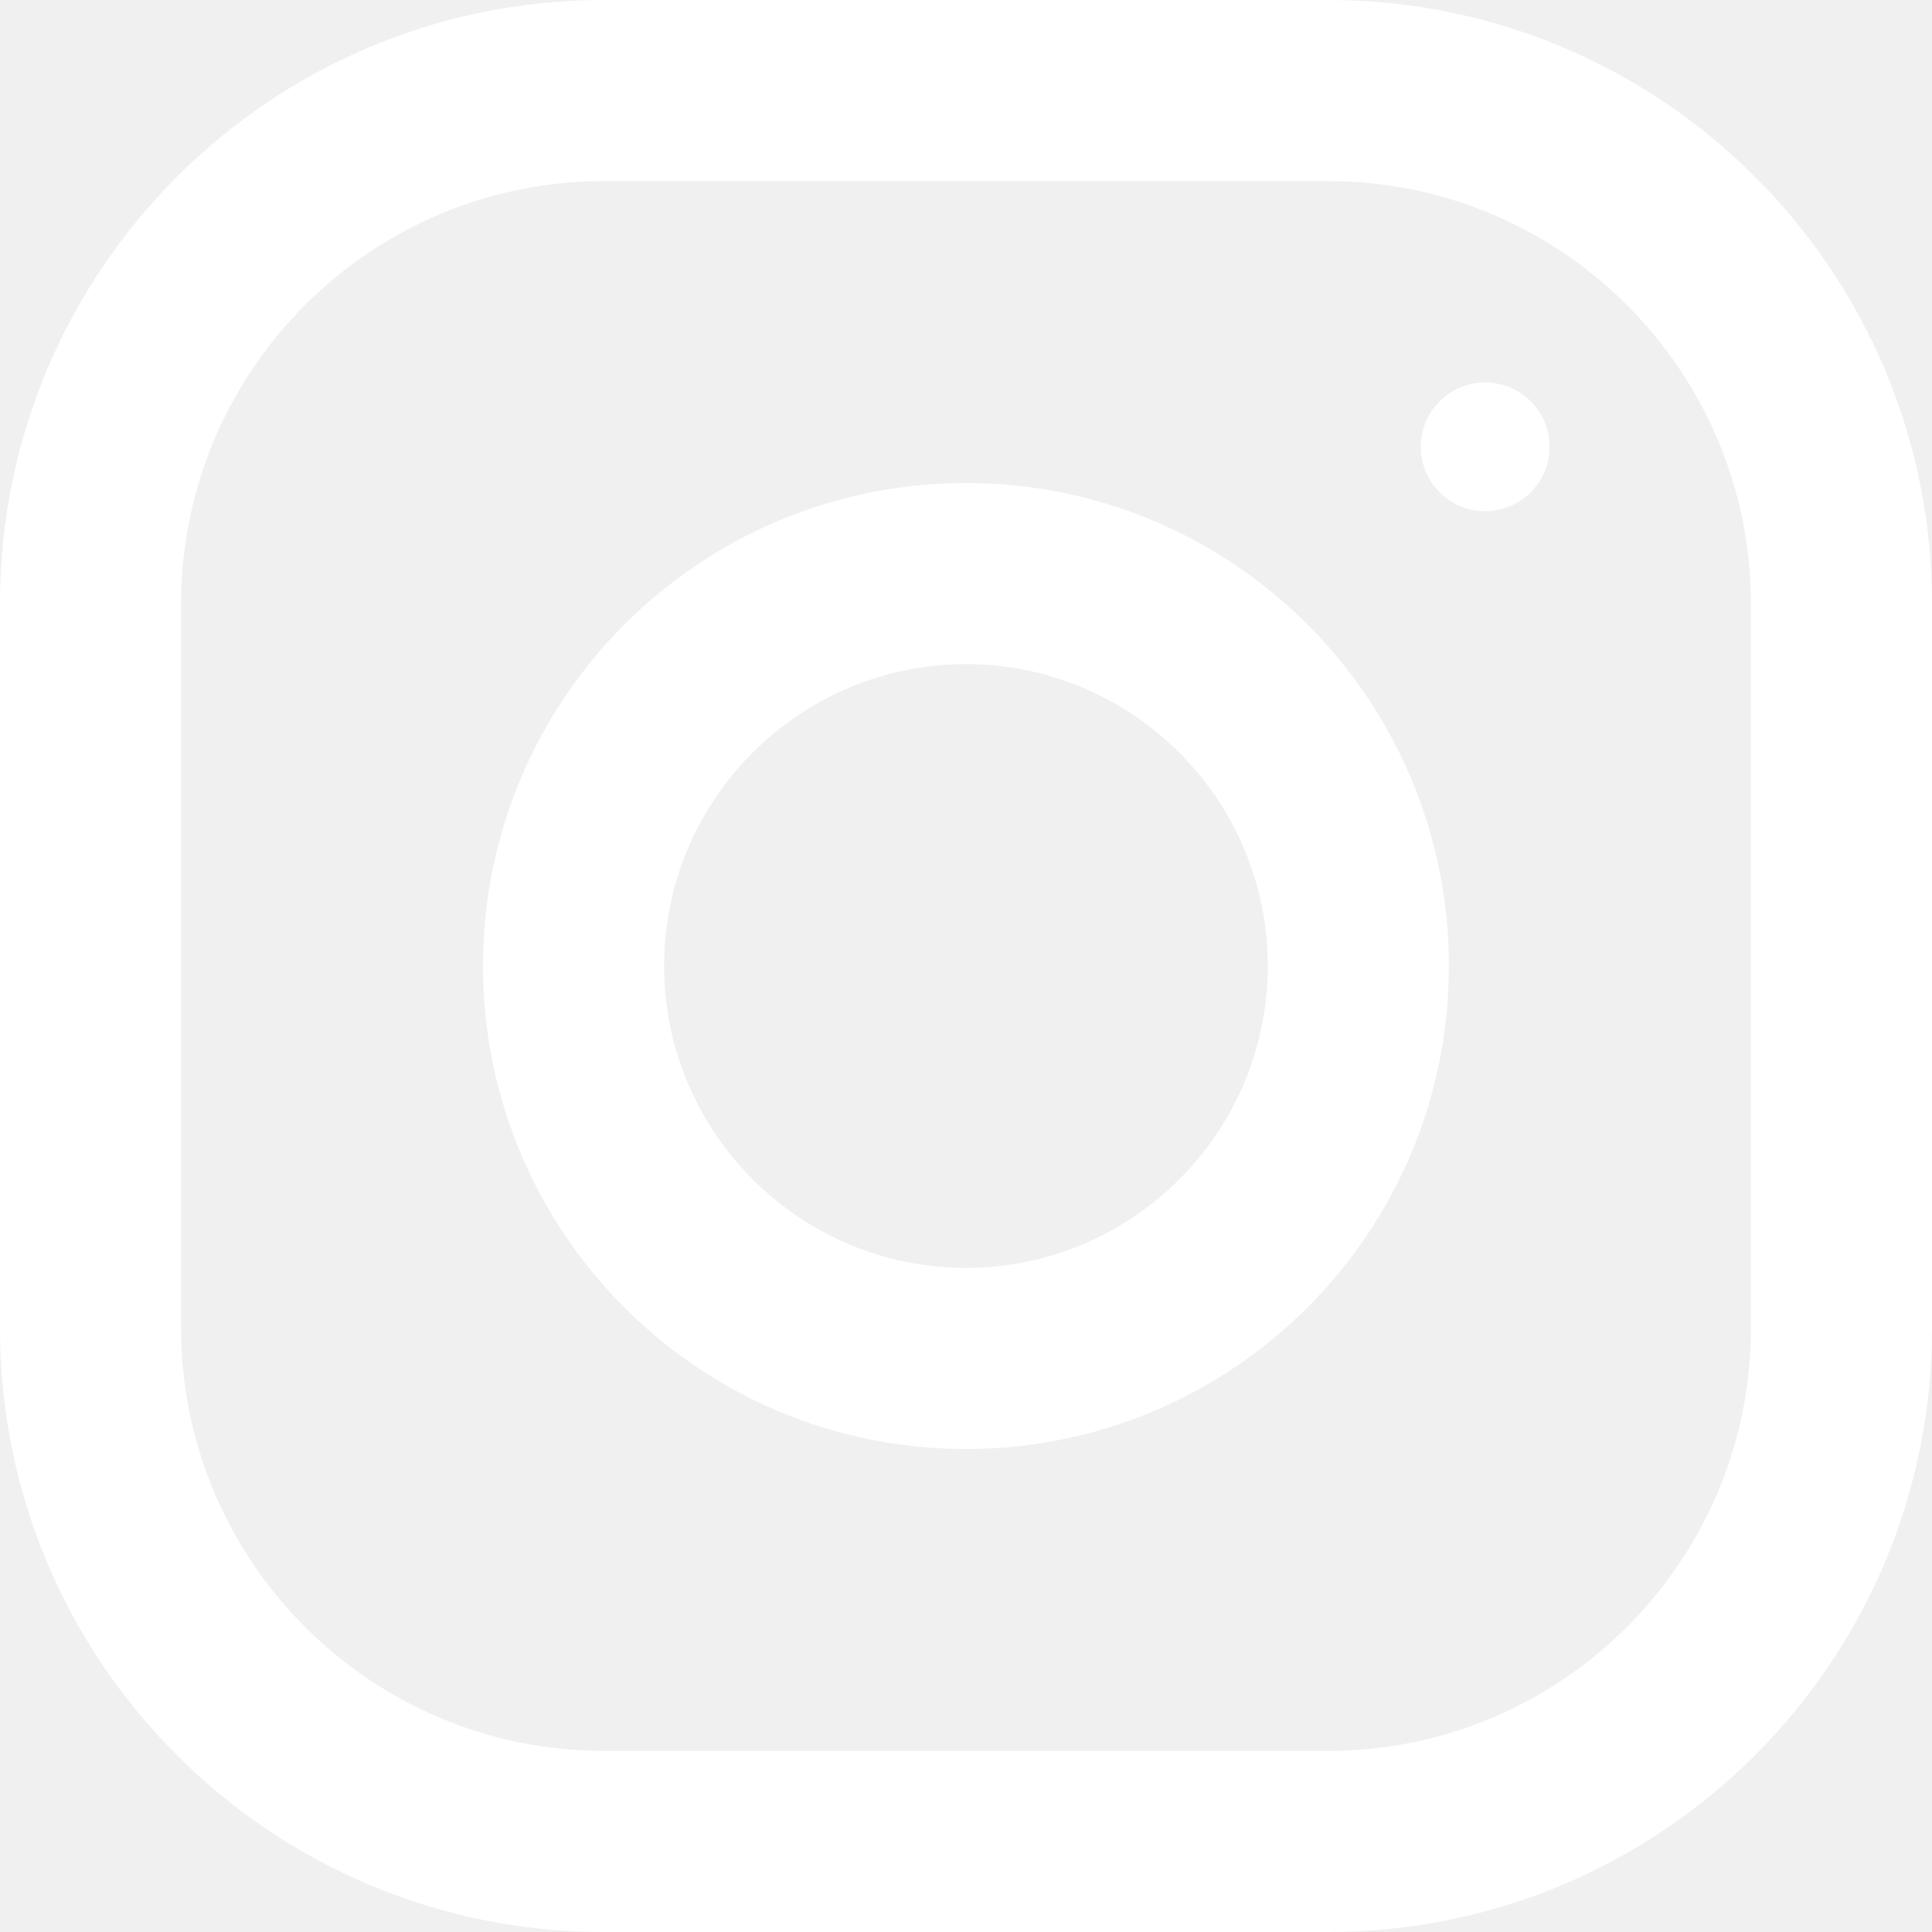
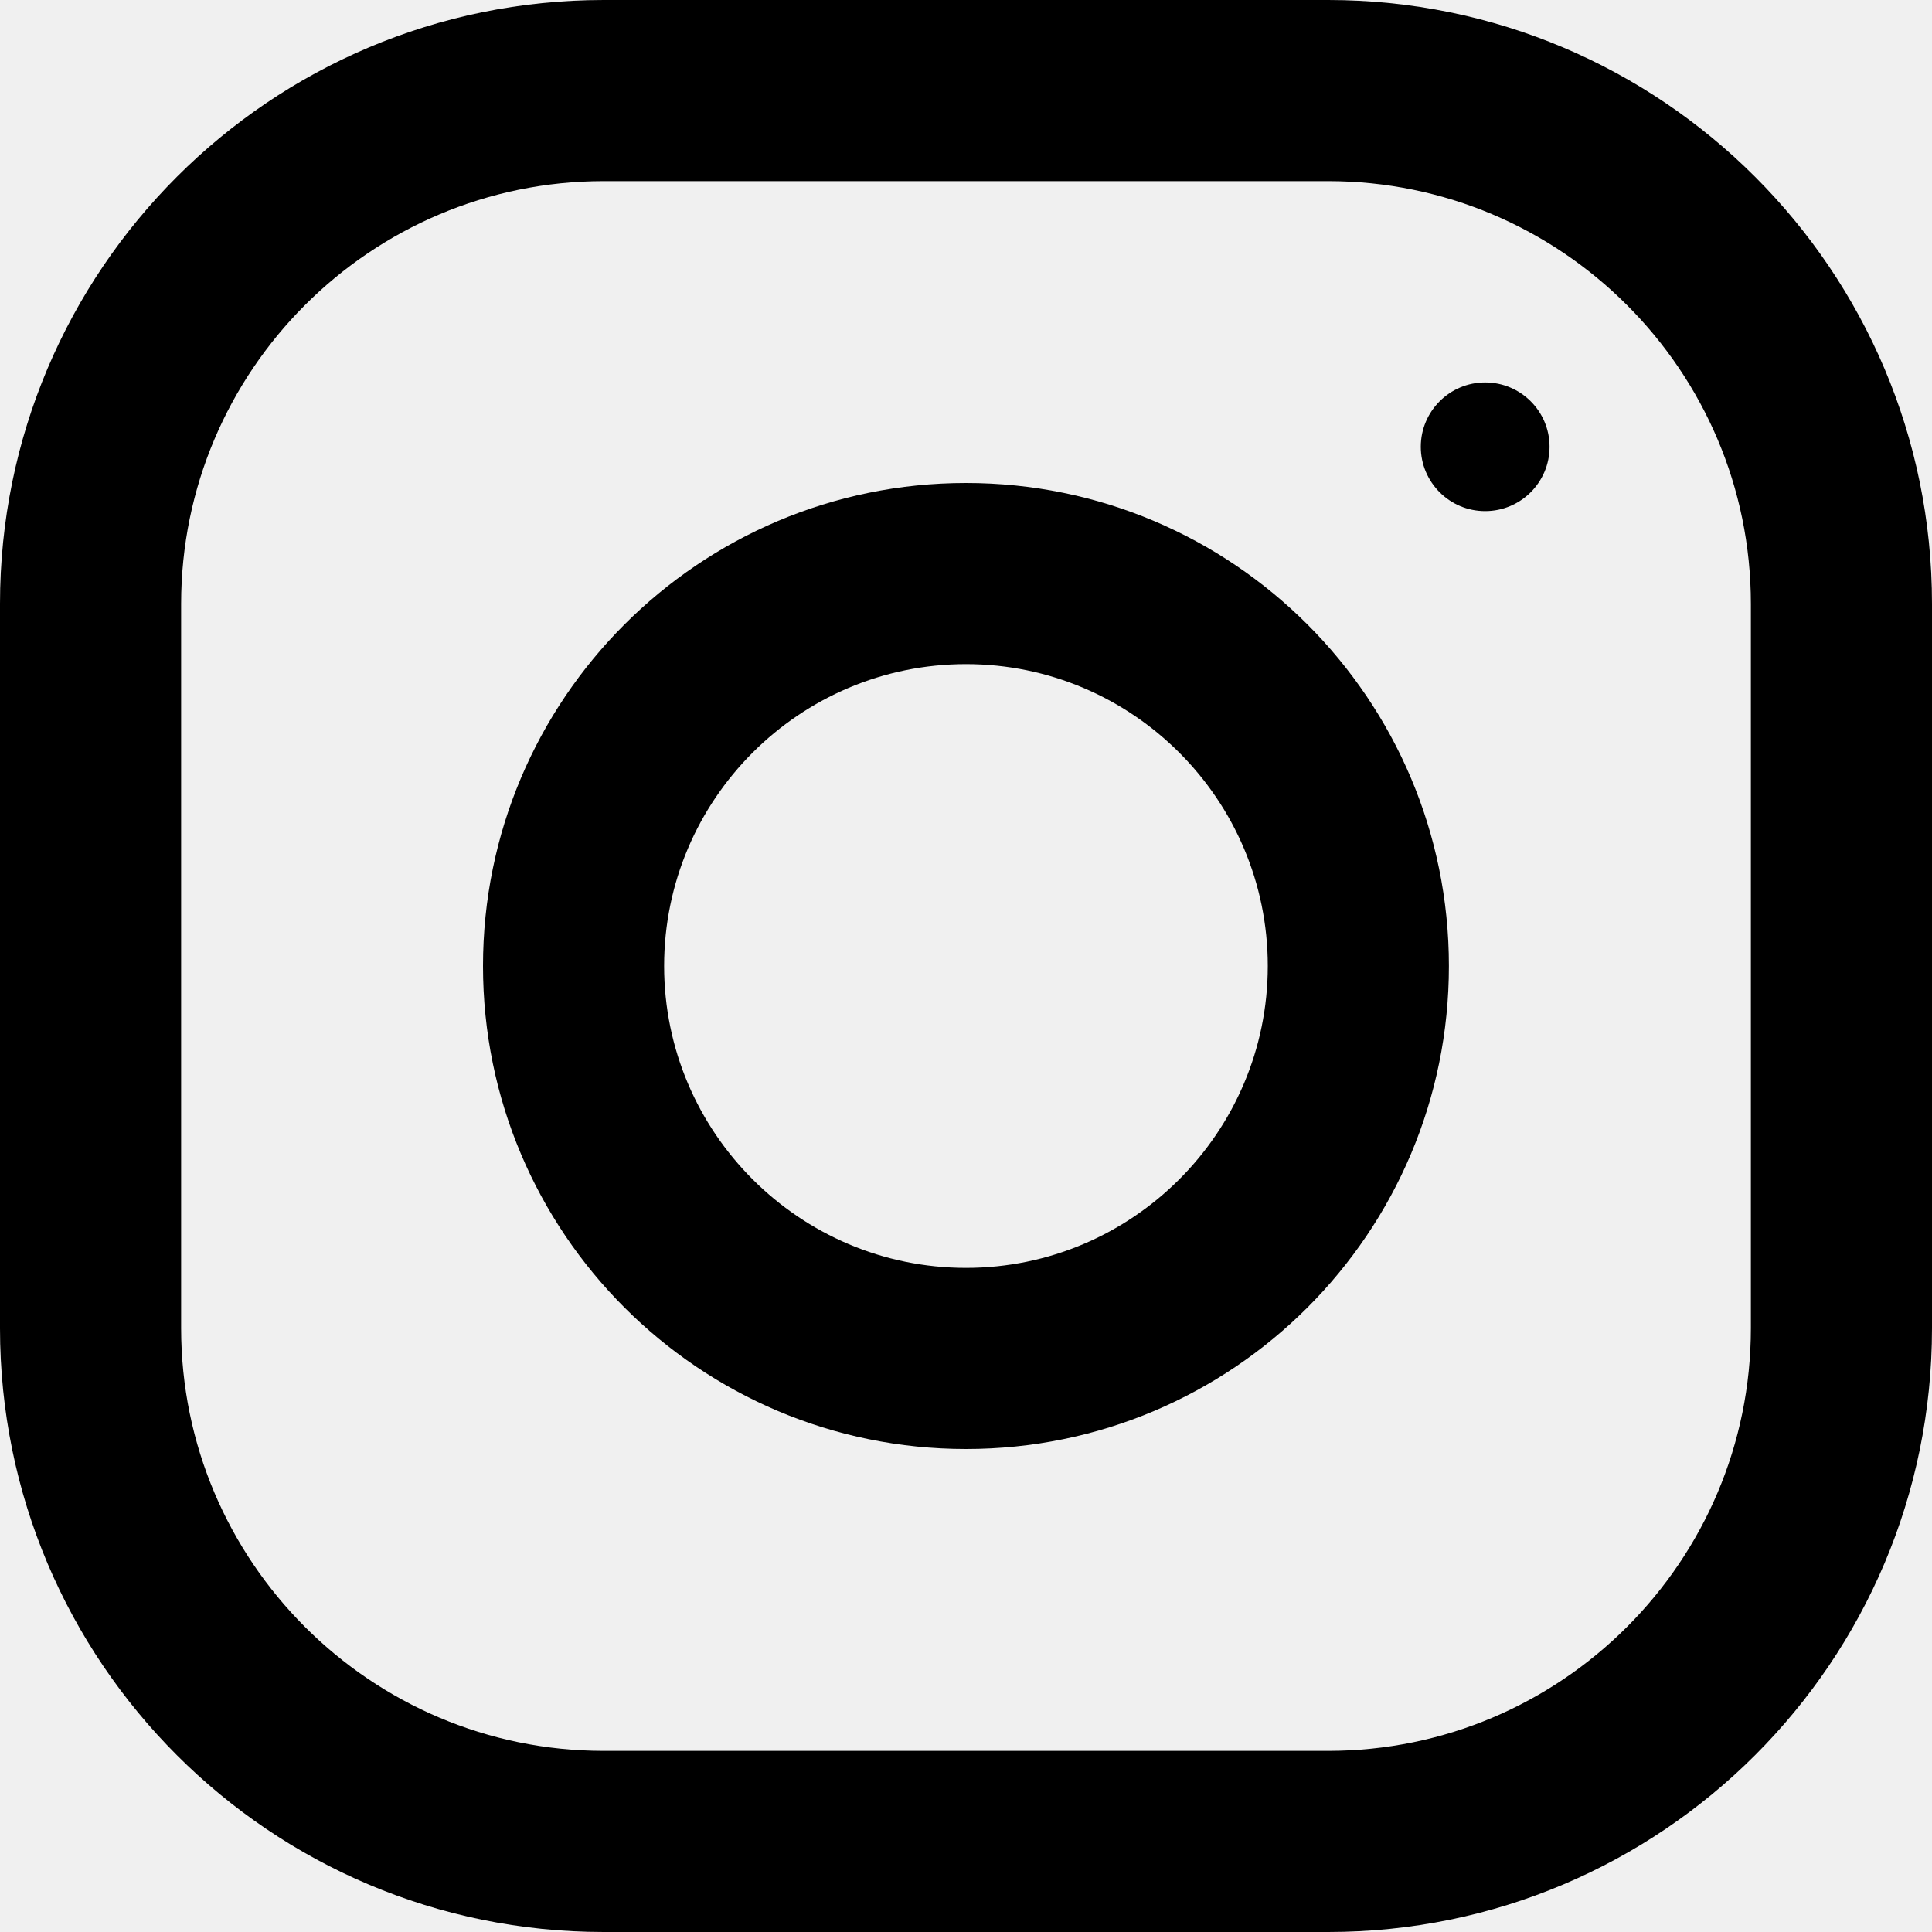
- <svg xmlns="http://www.w3.org/2000/svg" width="20" height="20" viewBox="0 0 20 20" fill="none">
-   <path d="M13.749 0L6.25 0C2.798 0 -0 2.799 -0 6.25L-0 13.75C-0 17.201 2.798 20 6.25 20L13.749 20C17.201 20 20 17.201 20 13.75L20 6.25C20 2.799 17.201 0 13.749 0ZM18.125 13.75C18.125 16.163 16.162 18.125 13.749 18.125L6.25 18.125C3.837 18.125 1.875 16.163 1.875 13.75L1.875 6.25C1.875 3.837 3.837 1.875 6.25 1.875L13.749 1.875C16.162 1.875 18.125 3.837 18.125 6.25L18.125 13.75Z" fill="white" />
-   <path d="M10 5C7.238 5 5 7.239 5 10C5 12.761 7.238 15 10 15C12.761 15 14.999 12.761 14.999 10C14.999 7.239 12.761 5 10 5ZM10 13.125C8.277 13.125 6.875 11.723 6.875 10C6.875 8.276 8.277 6.875 10 6.875C11.722 6.875 13.124 8.276 13.124 10C13.124 11.723 11.722 13.125 10 13.125Z" fill="white" />
-   <path d="M15.374 5.291C15.742 5.291 16.041 4.993 16.041 4.625C16.041 4.257 15.742 3.959 15.374 3.959C15.007 3.959 14.708 4.257 14.708 4.625C14.708 4.993 15.007 5.291 15.374 5.291Z" fill="white" />
+ <svg xmlns="http://www.w3.org/2000/svg" width="20" height="20" viewBox="0 0 20 20" fill="black">
+   <path d="M13.749 0L6.25 0C2.798 0 -0 2.799 -0 6.25L-0 13.75C-0 17.201 2.798 20 6.25 20L13.749 20C17.201 20 20 17.201 20 13.75L20 6.25C20 2.799 17.201 0 13.749 0ZM18.125 13.75C18.125 16.163 16.162 18.125 13.749 18.125L6.25 18.125C3.837 18.125 1.875 16.163 1.875 13.75L1.875 6.25C1.875 3.837 3.837 1.875 6.25 1.875L13.749 1.875C16.162 1.875 18.125 3.837 18.125 6.25L18.125 13.75Z" fill="black" />
+   <path d="M10 5C7.238 5 5 7.239 5 10C5 12.761 7.238 15 10 15C12.761 15 14.999 12.761 14.999 10C14.999 7.239 12.761 5 10 5ZM10 13.125C8.277 13.125 6.875 11.723 6.875 10C6.875 8.276 8.277 6.875 10 6.875C11.722 6.875 13.124 8.276 13.124 10C13.124 11.723 11.722 13.125 10 13.125Z" fill="black" />
+   <path d="M15.374 5.291C15.742 5.291 16.041 4.993 16.041 4.625C16.041 4.257 15.742 3.959 15.374 3.959C15.007 3.959 14.708 4.257 14.708 4.625C14.708 4.993 15.007 5.291 15.374 5.291Z" fill="black" />
</svg>
